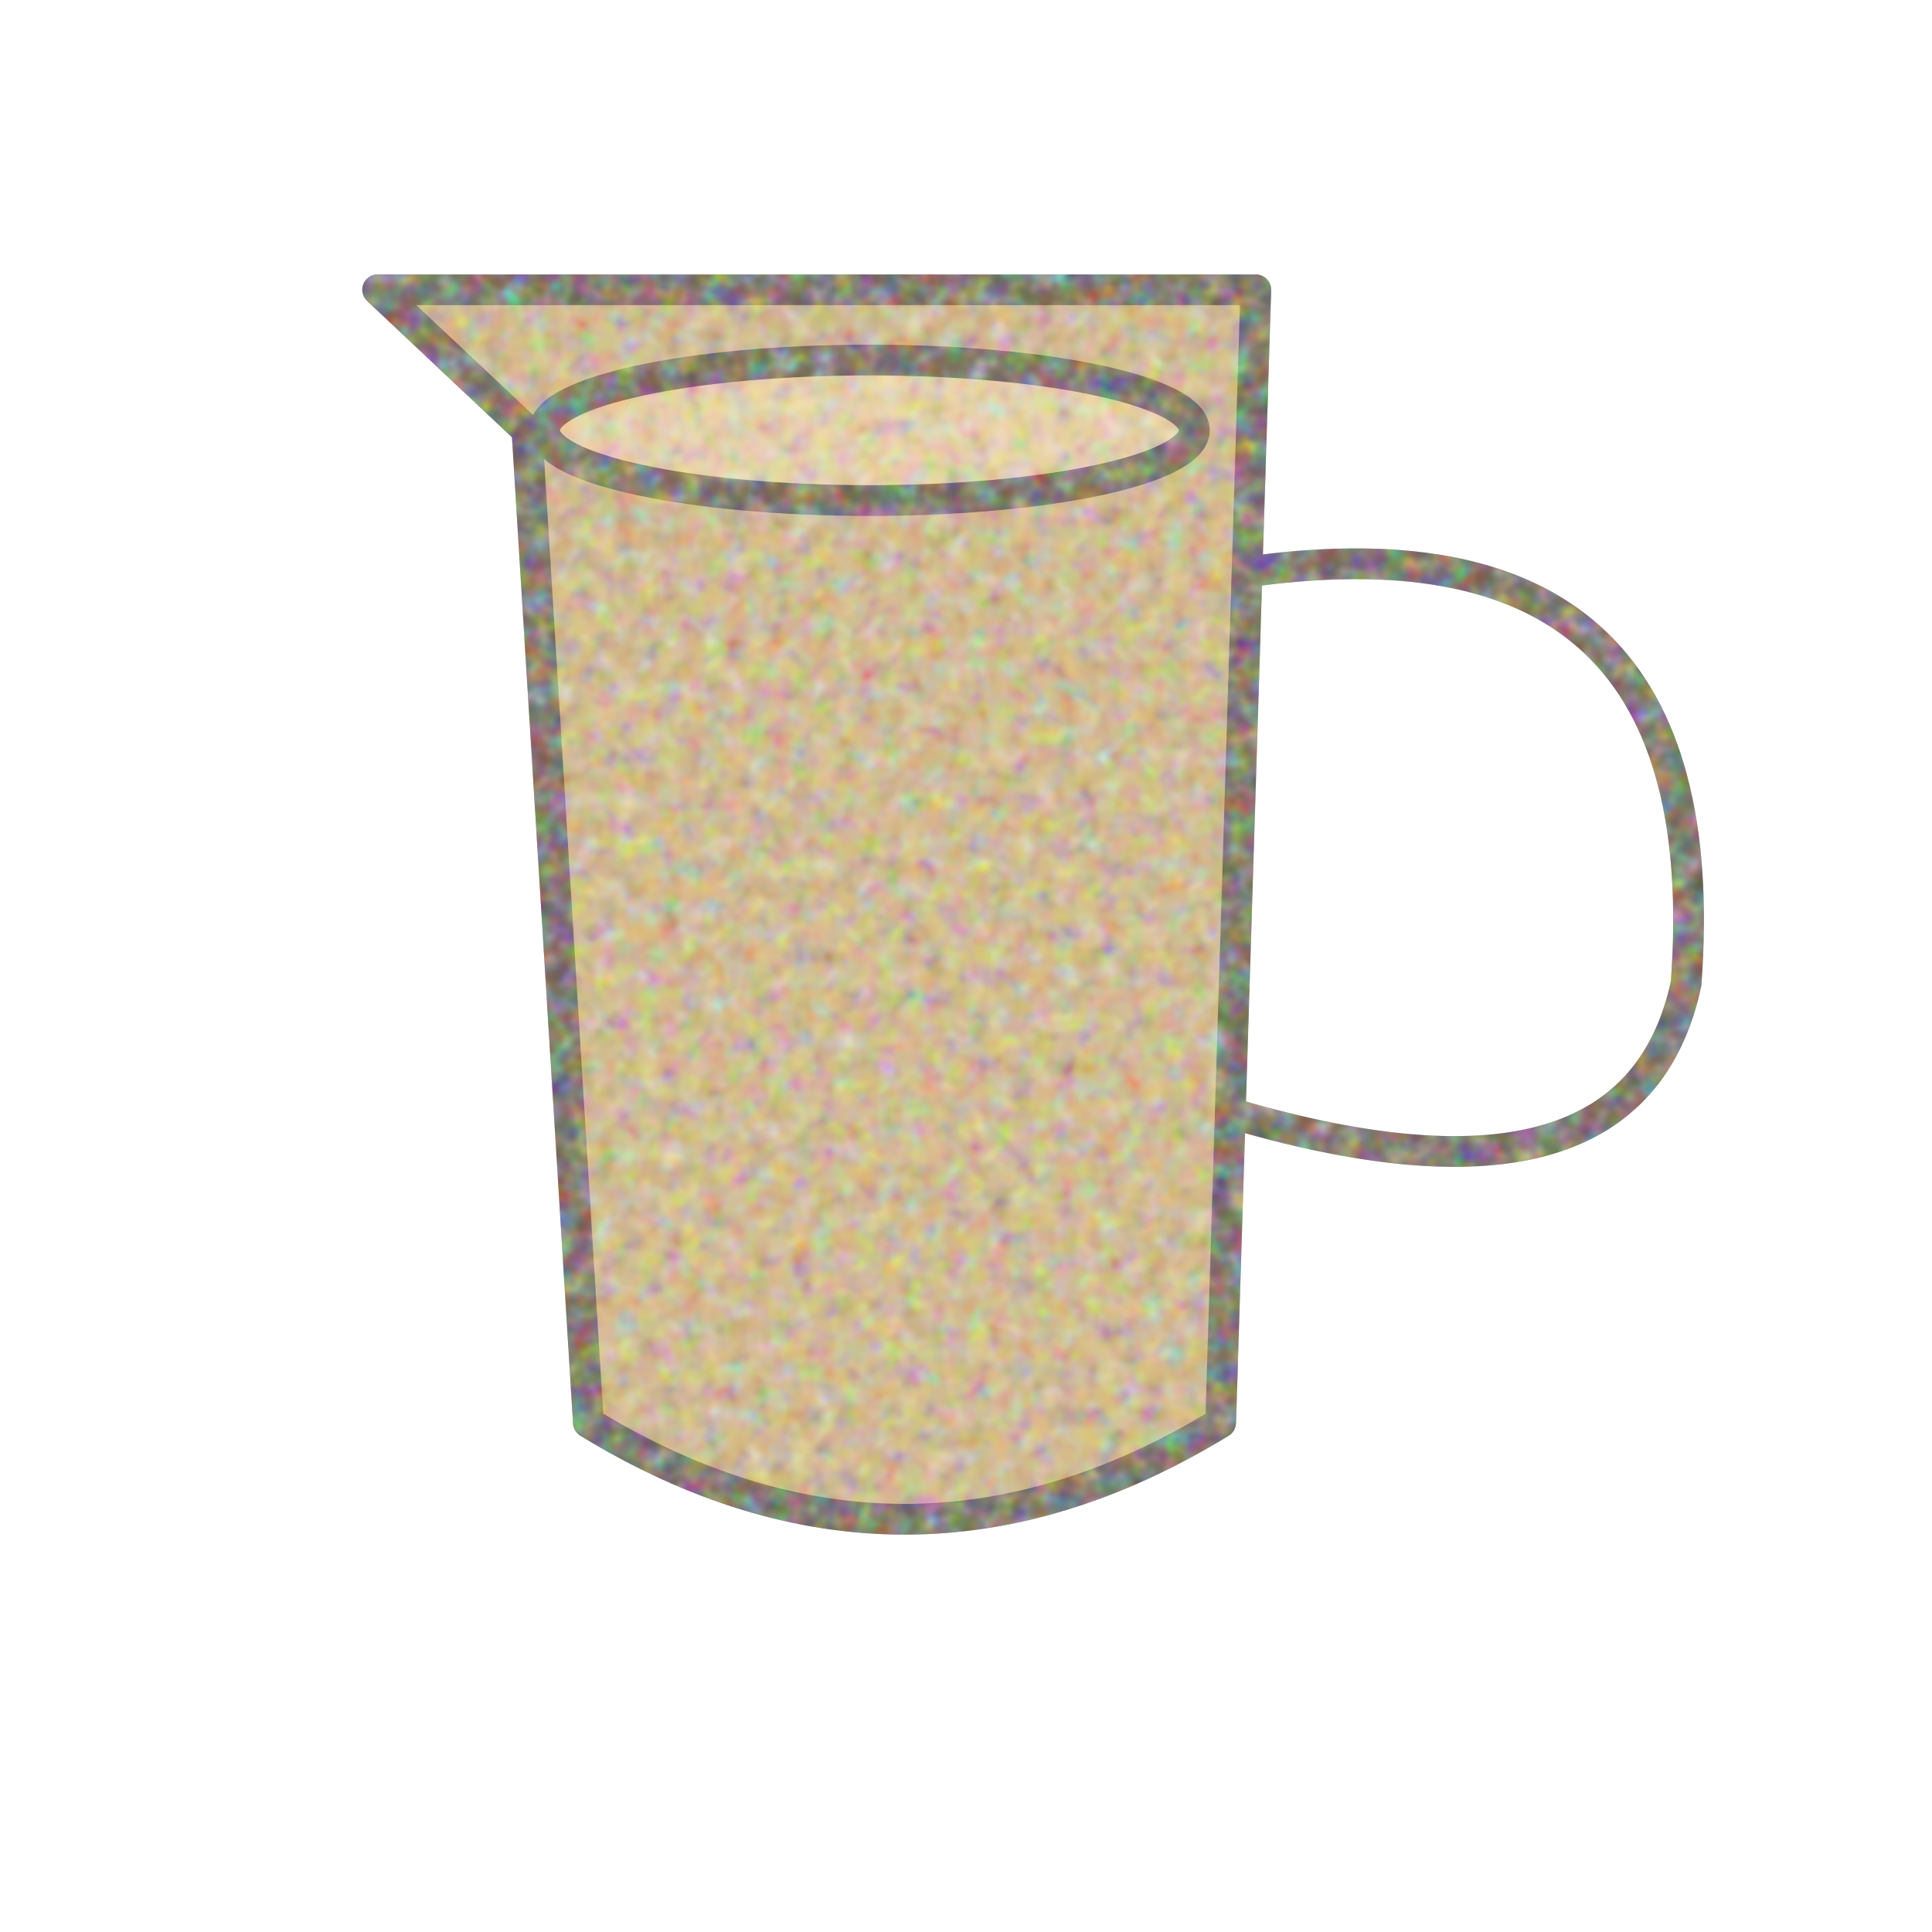
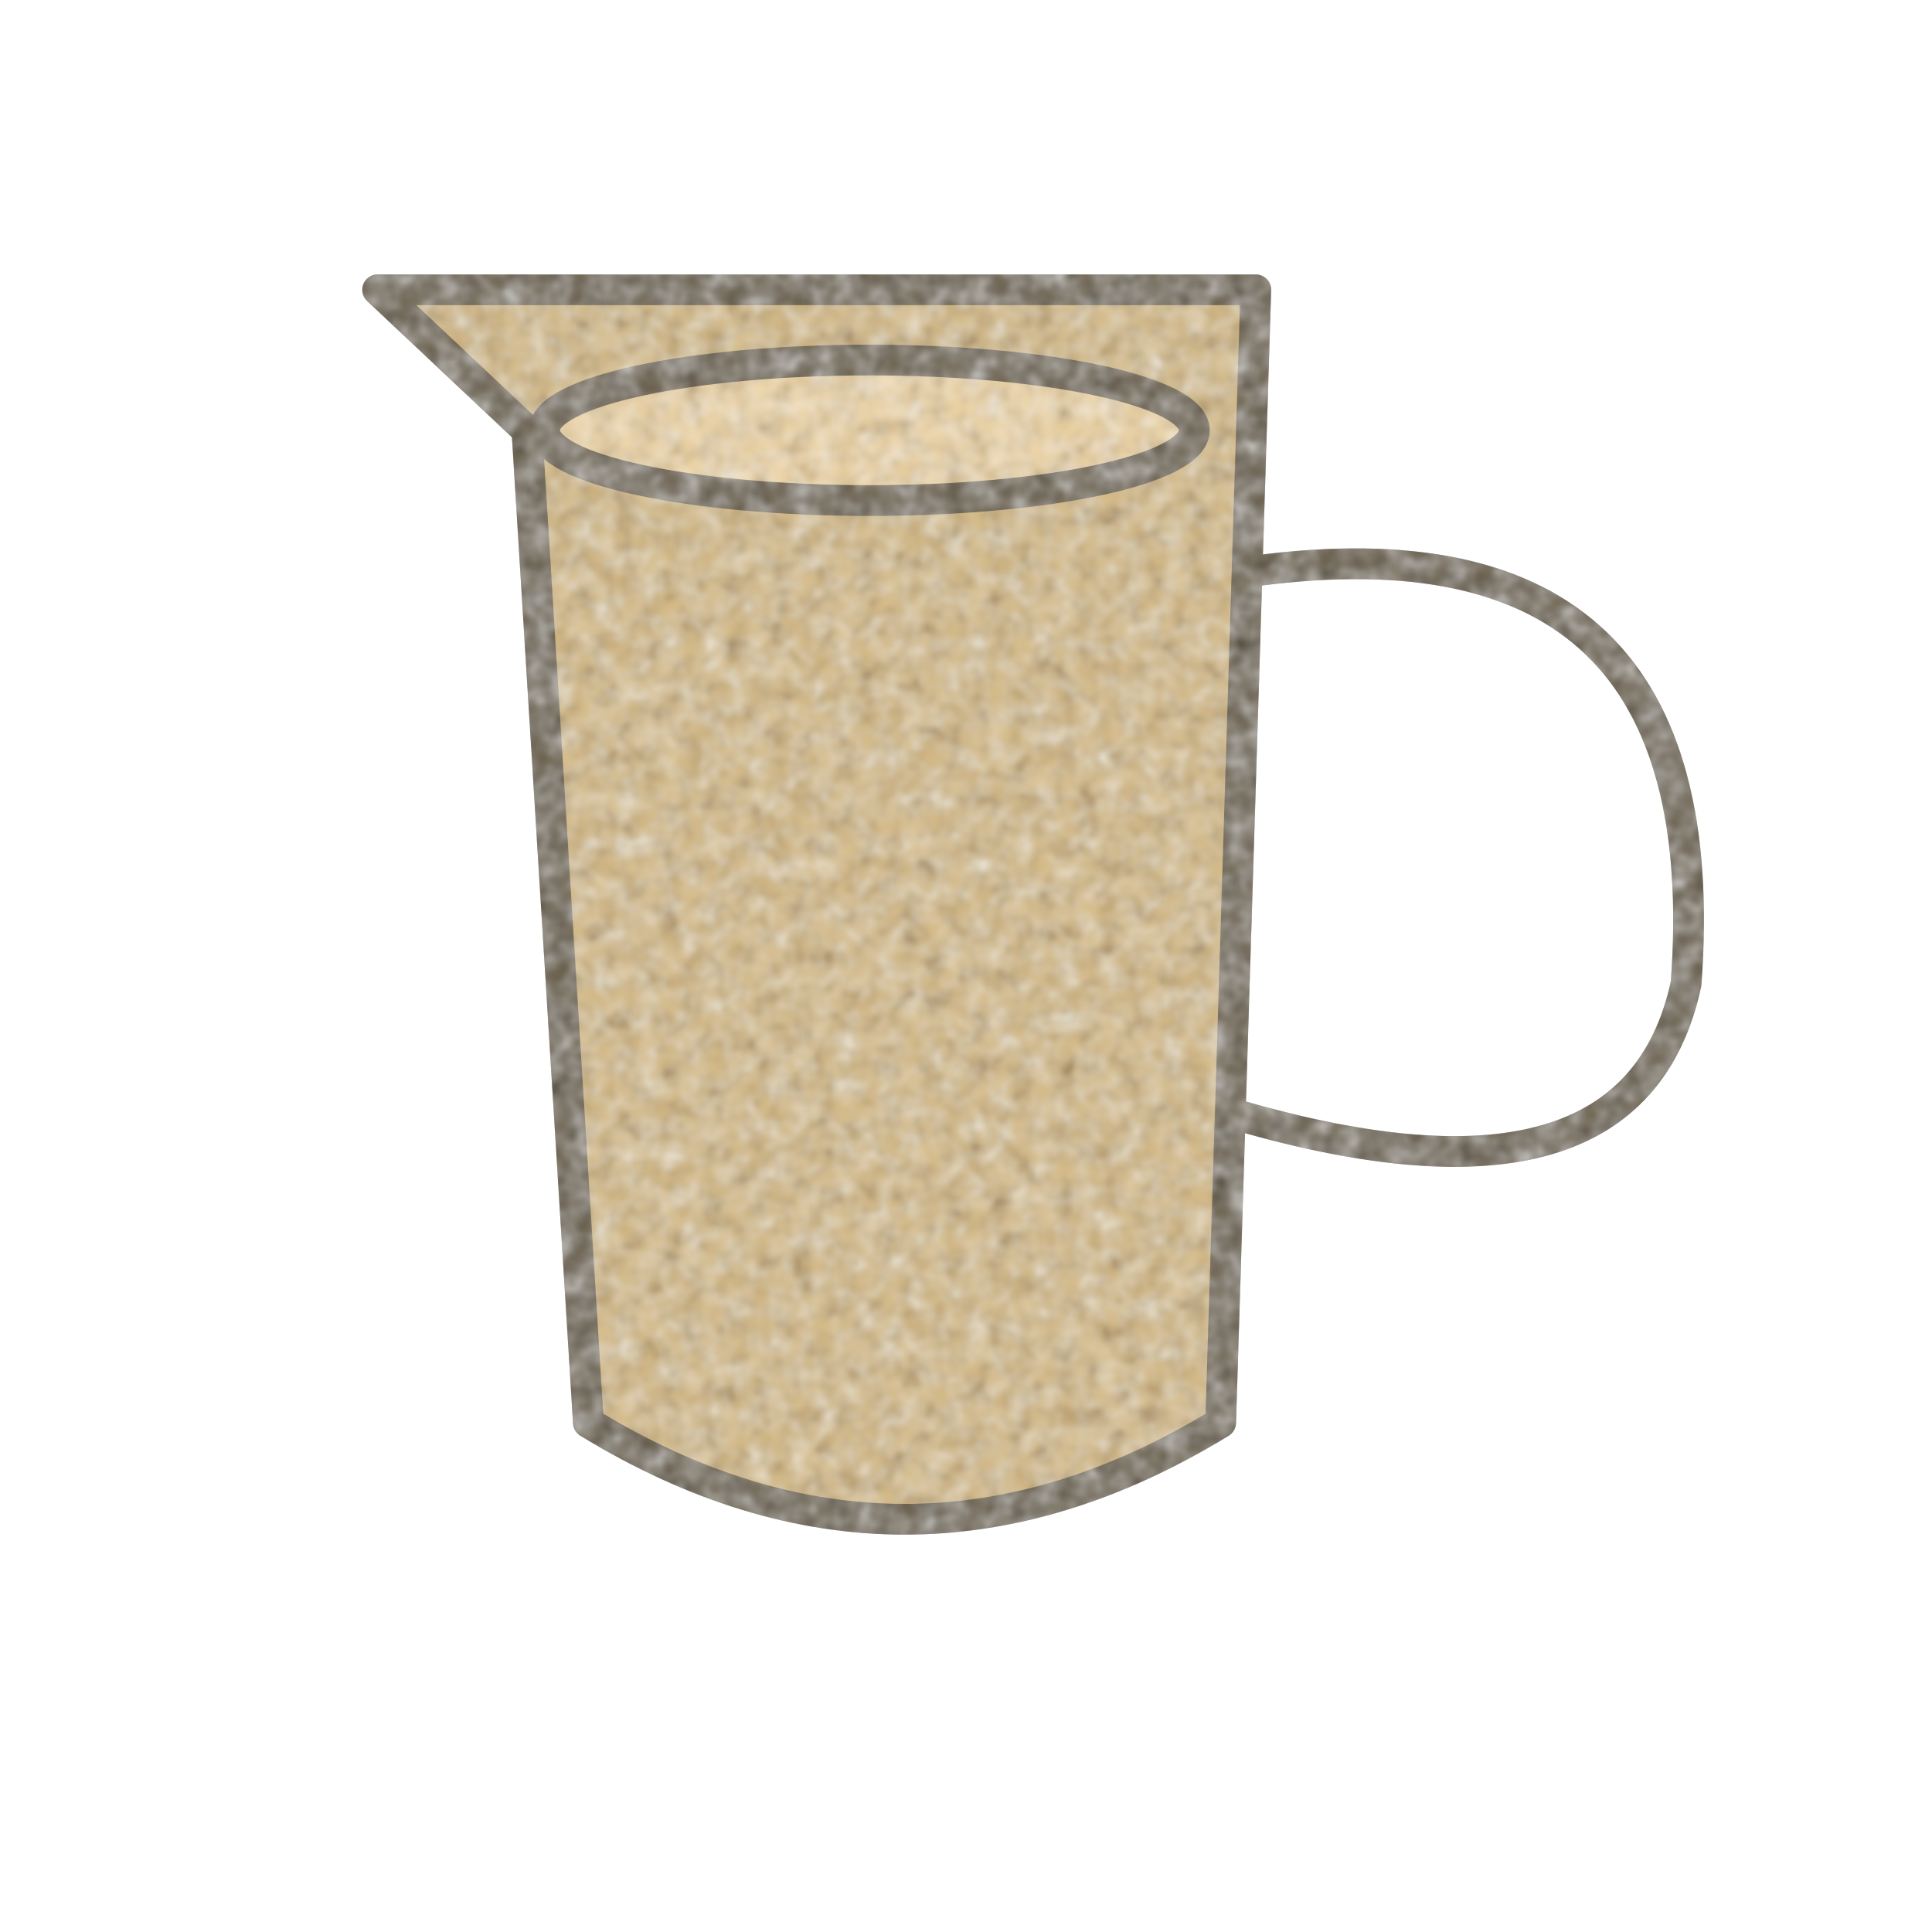
<svg xmlns="http://www.w3.org/2000/svg" viewBox="0 0 220 220" width="320" height="320">
  <defs>
    <filter id="paper">
-       <feTurbulence type="fractalNoise" baseFrequency=".4" numOctaves="2" seed="19" result="n" />
+       <feTurbulence type="fractalNoise" baseFrequency=".4" numOctaves="2" seed="19" result="noise" />
+       <feColorMatrix in="noise" type="saturate" values="0" result="n" />
      <feComposite in="n" in2="SourceGraphic" operator="in" result="t" />
      <feBlend in="SourceGraphic" in2="t" mode="soft-light" />
    </filter>
  </defs>
  <g filter="url(#paper)" stroke="#6f654f" stroke-width="3.5" stroke-linecap="round" stroke-linejoin="round">
    <path d="M60 49L43 33H143L139 162Q103 184 67 162Z" fill="#d7bb86" />
    <path d="M143 65Q196 58 192 112Q186 140 141 127" fill="none" />
    <ellipse cx="99" cy="49" rx="37" ry="8" fill="#f0d6a5" />
  </g>
</svg>
